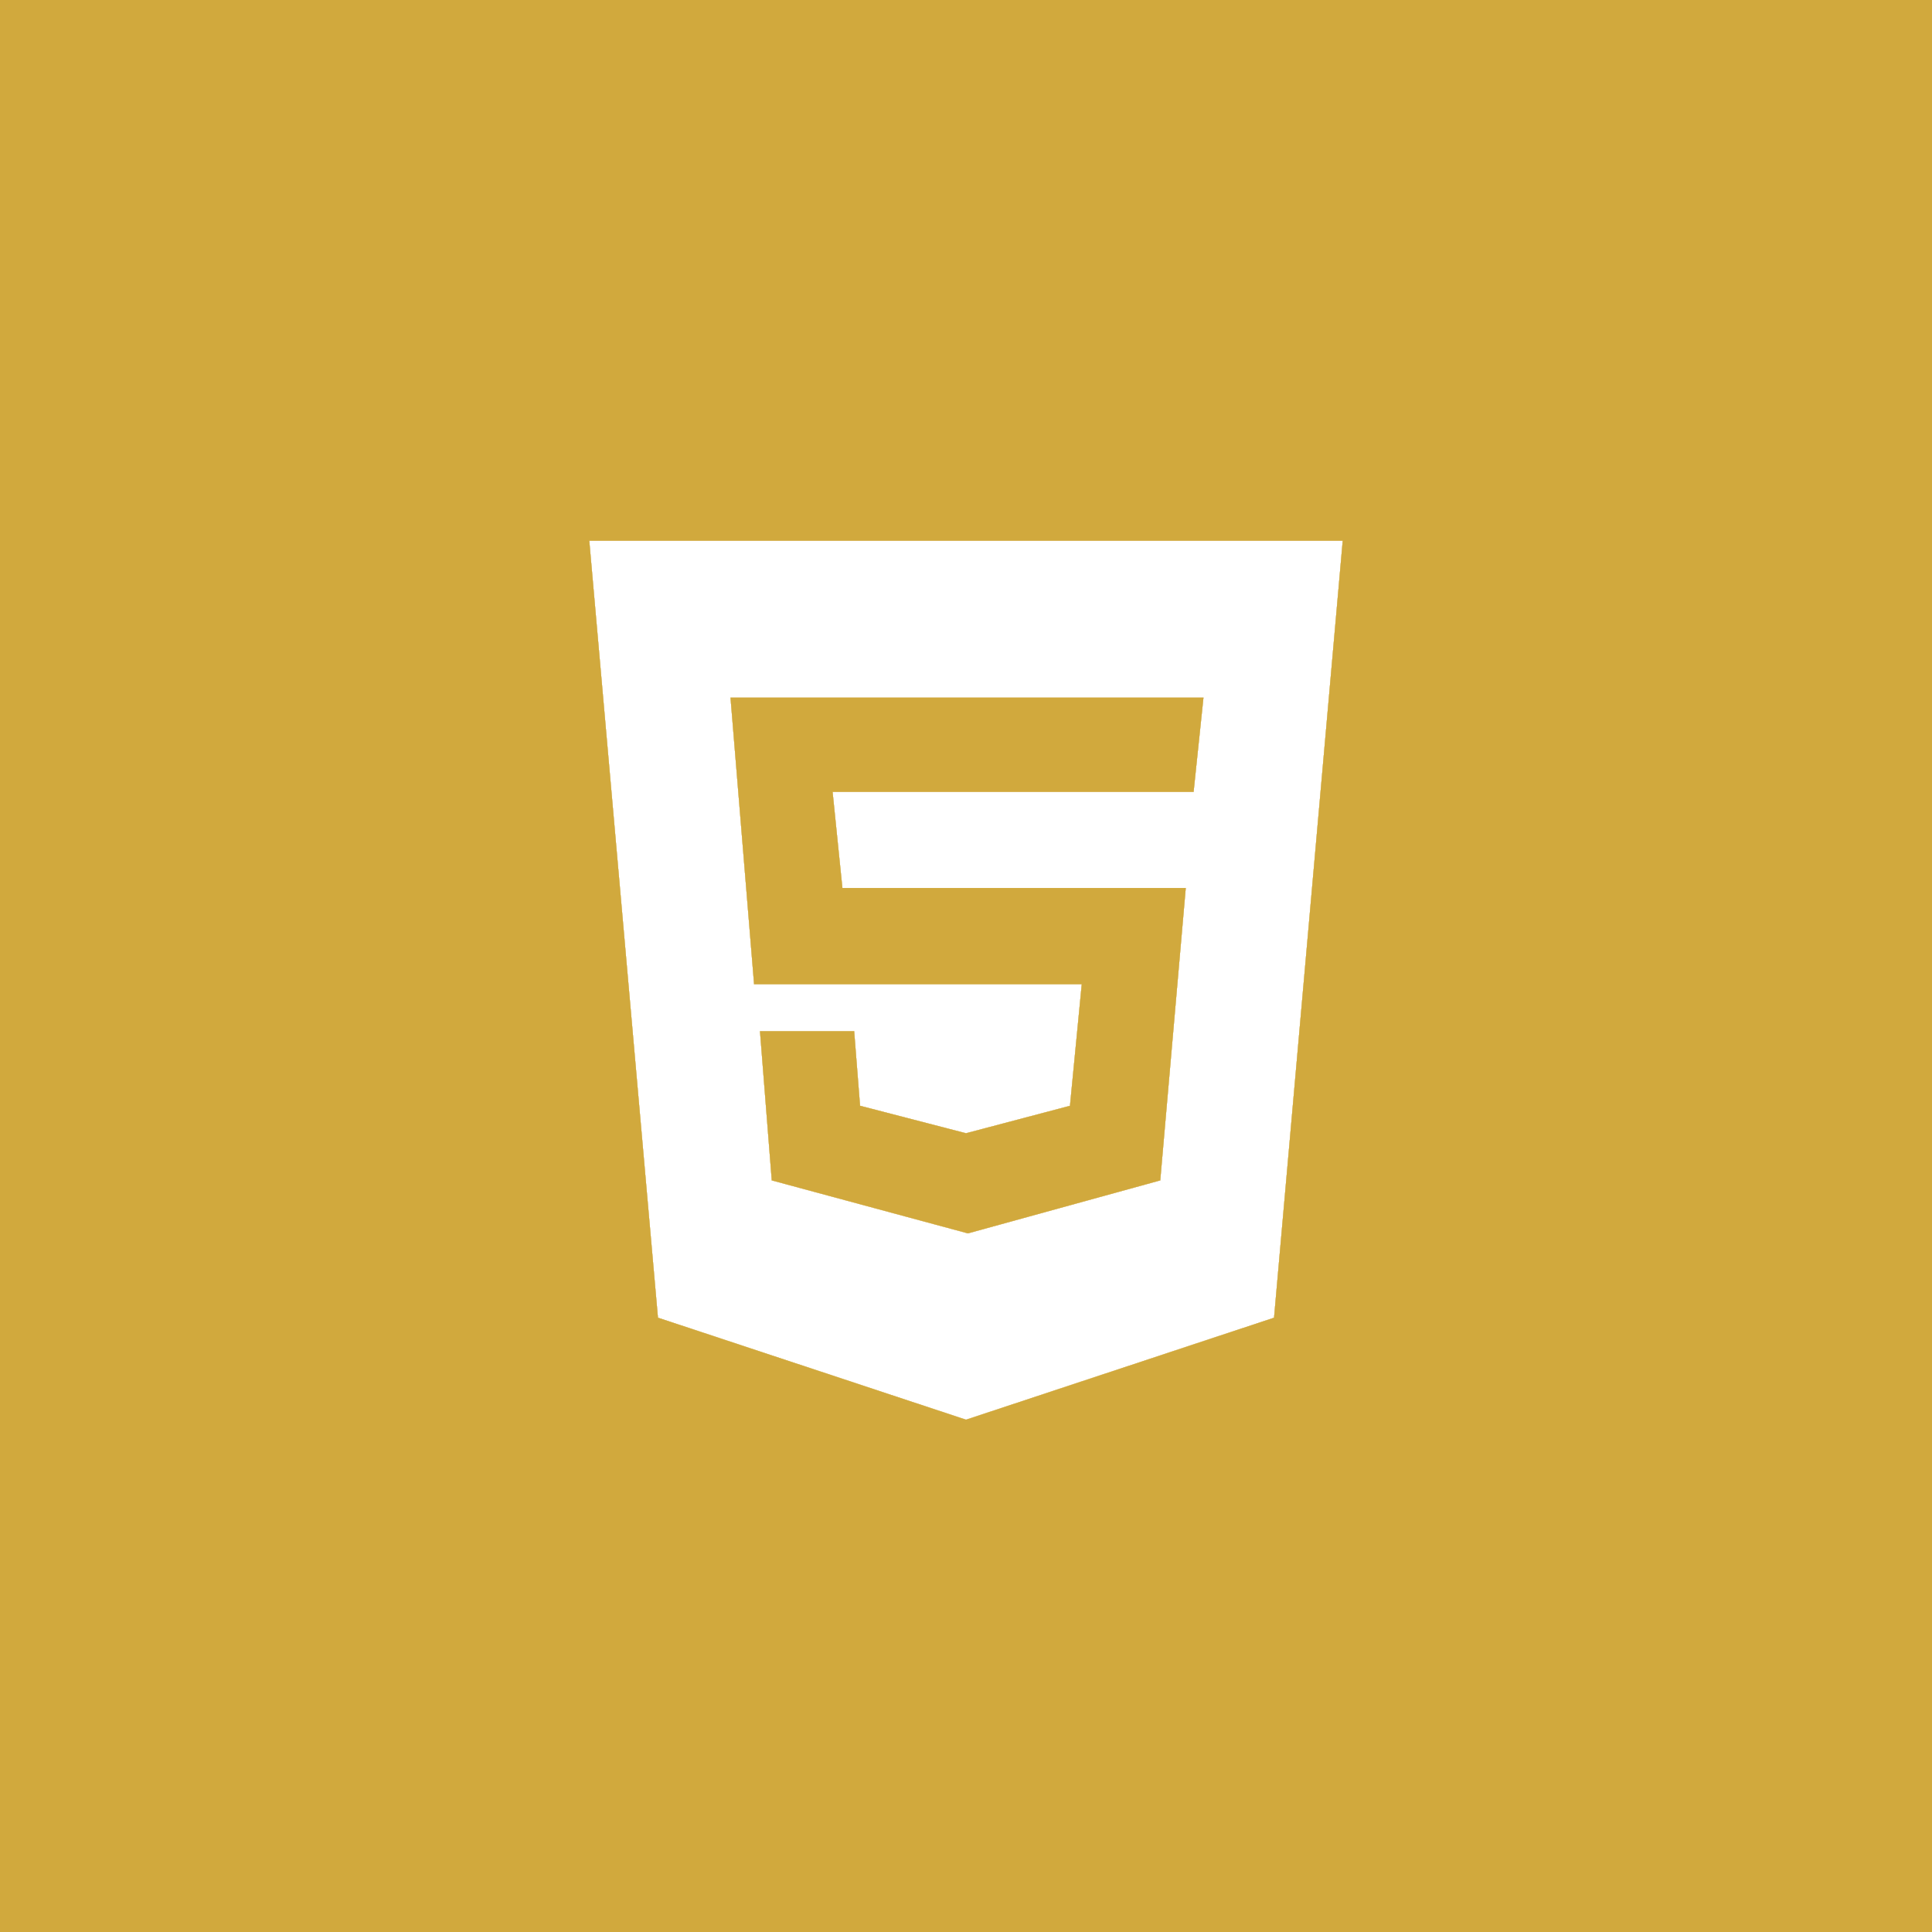
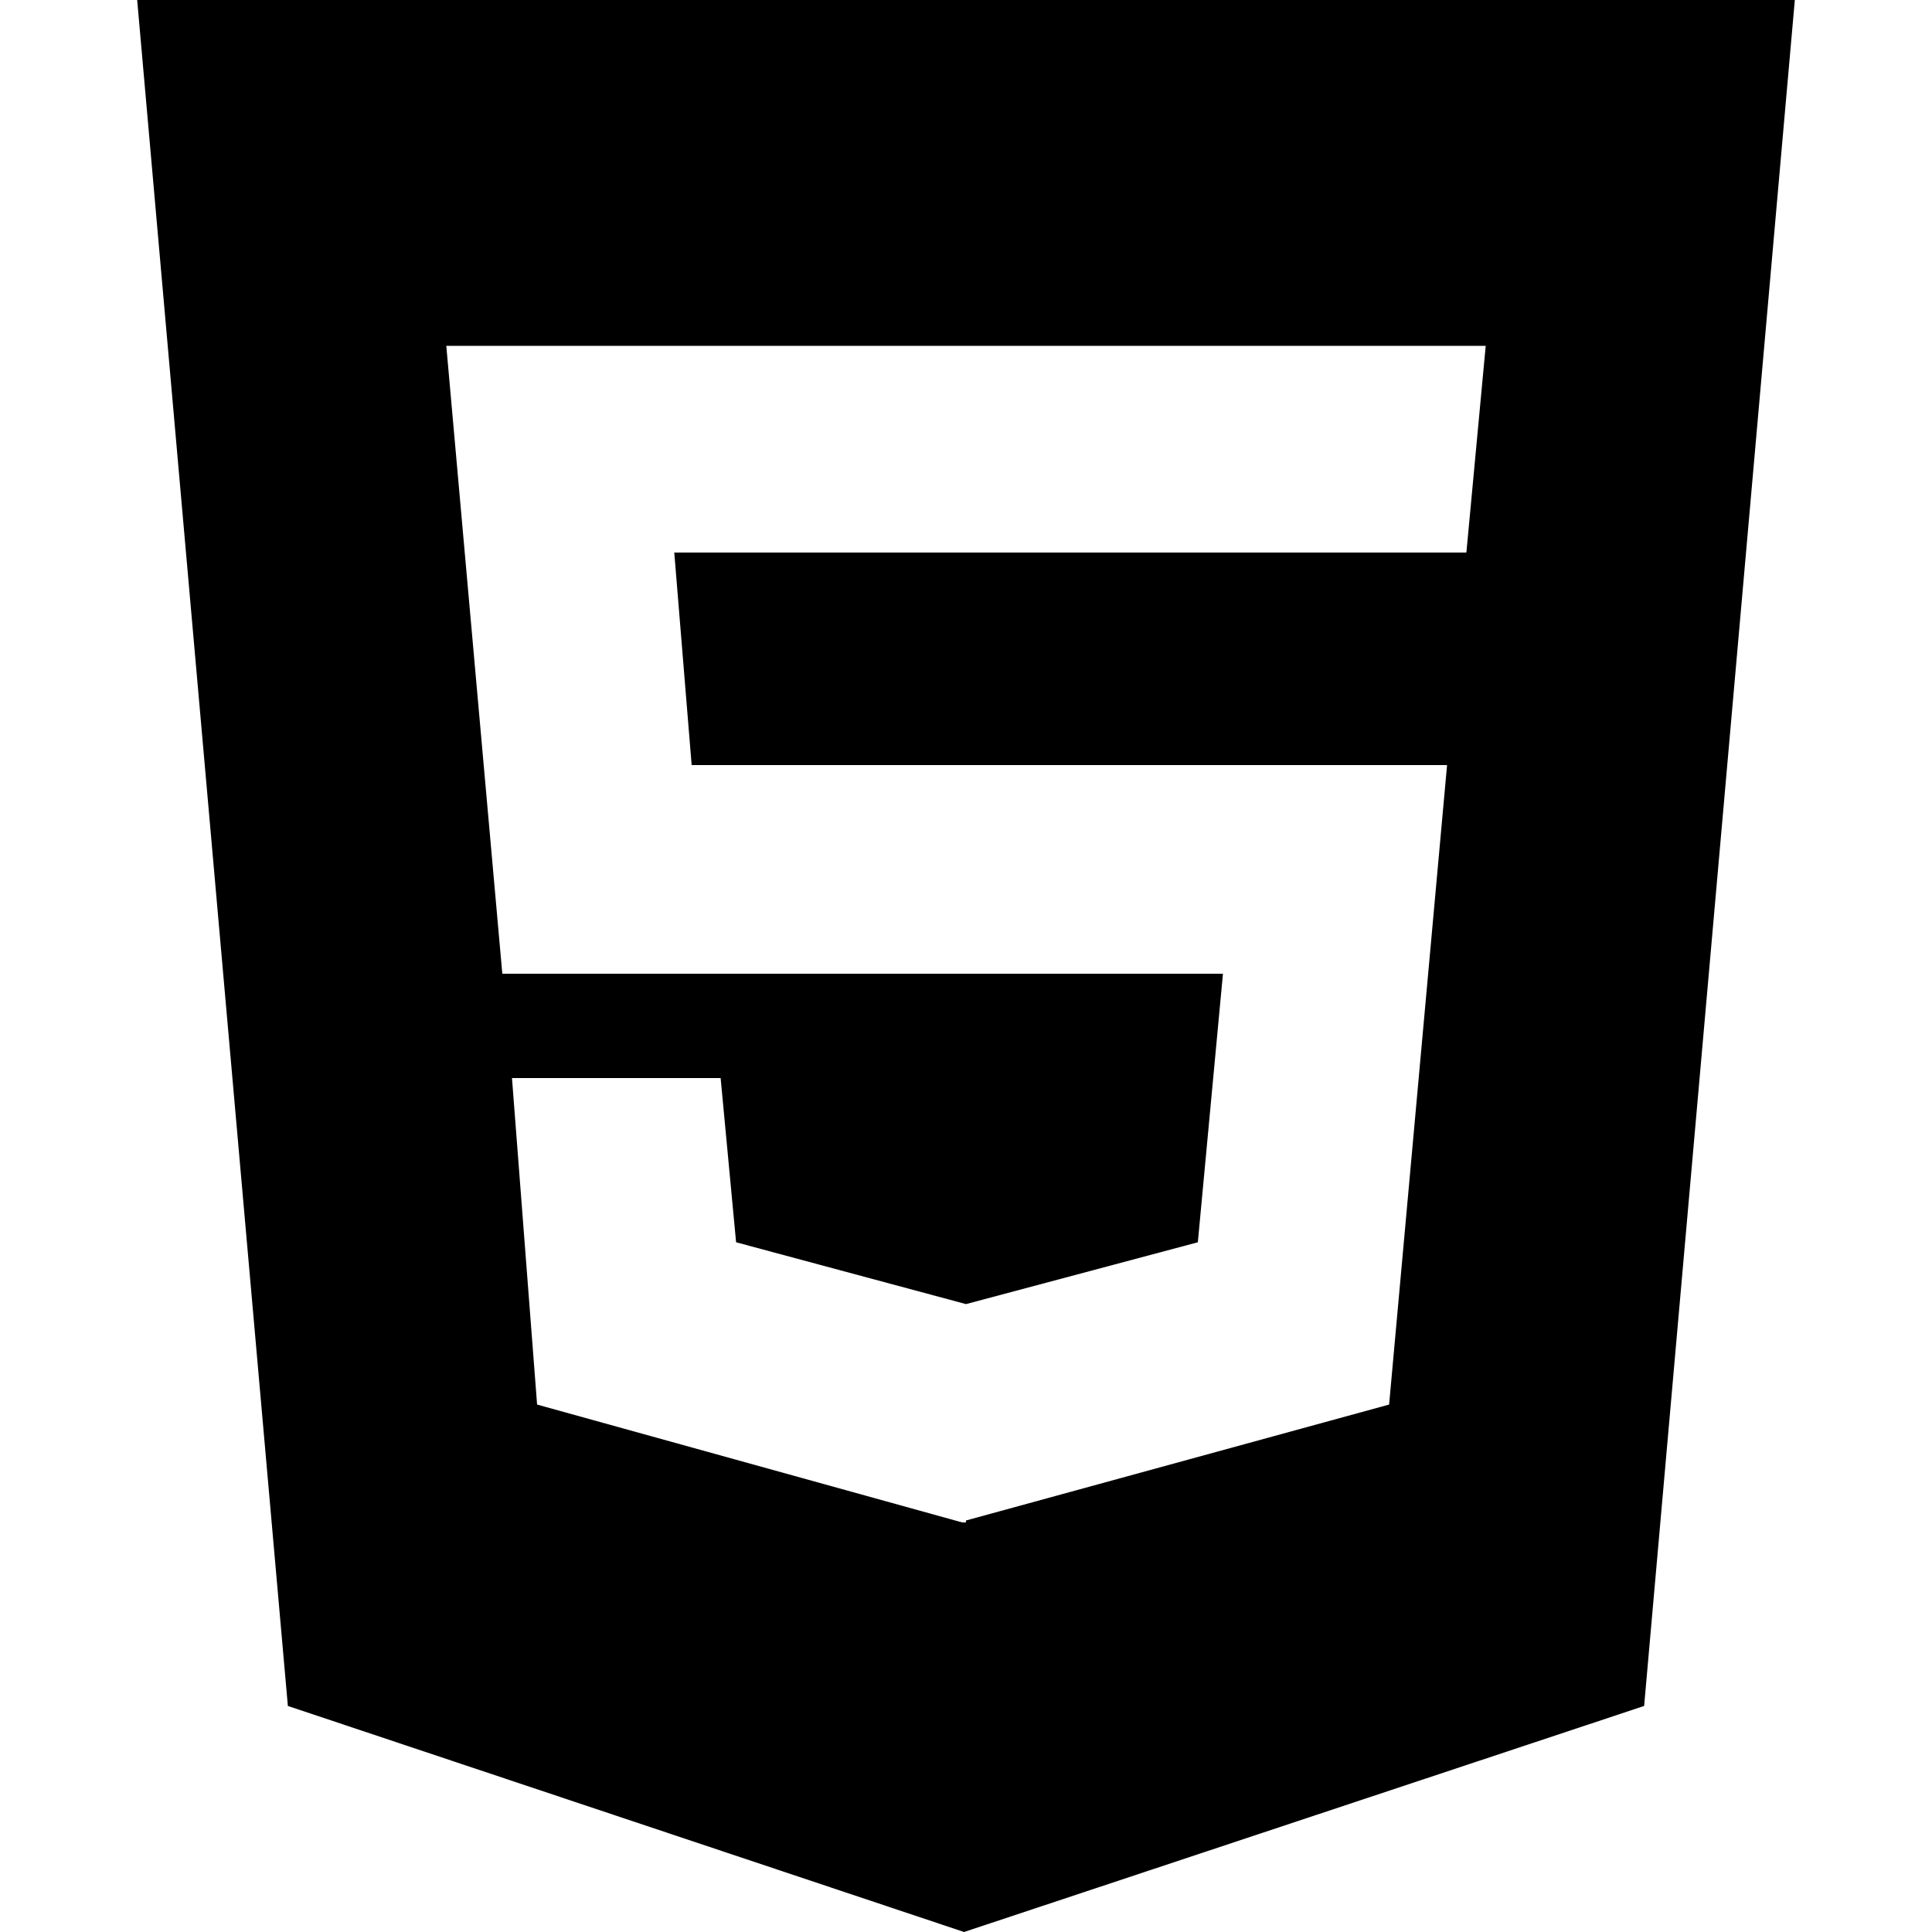
- <svg xmlns="http://www.w3.org/2000/svg" width="100" height="100" viewBox="0 0 100 100">
-   <defs>
-     <filter id="a" filterUnits="userSpaceOnUse" x="0" y="0" width="100" height="100">
-       <feFlood result="back" flood-color="#fff" flood-opacity="1" />
-       <feBlend in="SourceGraphic" in2="back" />
-     </filter>
-   </defs>
-   <mask maskUnits="userSpaceOnUse" x="0" y="0" width="100" height="100" id="b">
-     <path d="M30.5 27.986h39l-3.555 40.22L50 73.485l-15.945-5.28-3.555-40.22zm31.28 13l.51-4.875H37.812l1.22 14.83h16.96l-.61 6.296L50 58.658l-5.484-1.422-.305-3.86h-4.874l.61 7.72L50.1 63.838l9.954-2.742 1.32-15.133H43.602l-.508-4.977H61.78z" filter="url(#a)" />
-   </mask>
-   <path mask="url(#b)" fill="#D1A93D" d="M0 0h100v100H0z" />
-   <defs>
-     <filter id="c" filterUnits="userSpaceOnUse" x="120" y="0" width="100" height="100">
-       <feFlood result="back" flood-color="#fff" flood-opacity="1" />
-       <feBlend in="SourceGraphic" in2="back" />
-     </filter>
-   </defs>
-   <mask maskUnits="userSpaceOnUse" x="120" y="0" width="100" height="100" id="d">
-     <path d="M150.5 27.986h39l-3.555 40.22L170 73.485l-15.945-5.28-3.555-40.22zm31.79 8.125h-24.58l.61 4.774h12.492l-12.086 5.078.406 4.672h16.86l-.407 6.297-5.484 1.524-5.382-1.32-.305-3.86h-4.977l.61 7.517 10.054 2.946 9.953-2.945 1.32-14.827H170.1l11.68-5.078.51-4.774z" filter="url(#c)" />
-   </mask>
-   <path mask="url(#d)" fill="#D1A93D" d="M120 0h100v100H120z" />
-   <defs>
-     <filter id="e" filterUnits="userSpaceOnUse" x="240" y="0" width="100" height="100">
-       <feFlood result="back" flood-color="#fff" flood-opacity="1" />
-       <feBlend in="SourceGraphic" in2="back" />
-     </filter>
-   </defs>
-   <mask maskUnits="userSpaceOnUse" x="240" y="0" width="100" height="100" id="f">
-     <path d="M307.875 27.986c1.354 0 2.505.474 3.453 1.422s1.422 2.1 1.422 3.453v35.75c0 1.355-.474 2.506-1.422 3.454s-2.1 1.422-3.453 1.422h-35.75c-1.354 0-2.505-.474-3.453-1.422s-1.422-2.1-1.422-3.453V32.86c0-1.353.474-2.504 1.422-3.452s2.1-1.422 3.453-1.422h35.75zM292.03 63.432V48.908h-4.265V63.43c0 1.017-.203 1.71-.61 2.083s-.964.56-1.675.56-1.27-.204-1.676-.61c-.34-.27-.71-.778-1.117-1.523l-3.453 2.03c1.22 2.642 3.352 3.962 6.398 3.962 1.964 0 3.52-.542 4.672-1.625s1.727-2.708 1.727-4.875zm10.056 6.5c2.1 0 3.81-.524 5.13-1.574s1.98-2.522 1.98-4.418c0-1.692-.475-3.047-1.423-4.063-.88-.88-2.302-1.76-4.266-2.64l-1.016-.407c-1.015-.474-1.71-.88-2.08-1.22s-.56-.794-.56-1.37.187-1.033.56-1.37.862-.51 1.472-.51 1.134.136 1.574.407.83.744 1.168 1.422l3.352-2.134c-.677-1.22-1.507-2.1-2.488-2.64s-2.184-.814-3.605-.814c-1.896 0-3.42.542-4.57 1.625-1.15 1.084-1.727 2.438-1.727 4.063s.474 2.98 1.422 4.063c.813.88 2.065 1.66 3.758 2.336l1.016.507c1.22.542 1.997.948 2.336 1.22.542.405.813.93.813 1.573s-.27 1.168-.812 1.574-1.253.61-2.133.61c-1.692 0-3.08-.88-4.164-2.642l-3.452 2.03c.677 1.287 1.625 2.337 2.844 3.15 1.353.813 2.978 1.22 4.874 1.22z" filter="url(#e)" />
-   </mask>
-   <path mask="url(#f)" fill="#D1A93D" d="M240 0h100v100H240z" />
-   <path fill="#D1A93D" d="M360 0h100v100H360z" />
-   <path d="M410 25.55c4.536 0 8.734 1.133 12.594 3.4s6.923 5.333 9.19 9.192 3.403 8.057 3.403 12.594c0 4.537-1.134 8.734-3.402 12.594s-5.332 6.923-9.19 9.19-8.06 3.403-12.595 3.403-8.734-1.134-12.594-3.402-6.923-5.33-9.19-9.19-3.403-8.057-3.403-12.594c0-4.537 1.134-8.734 3.402-12.594s5.332-6.923 9.19-9.19 8.06-3.403 12.595-3.403zm-22.648 25.186c0 4.4 1.168 8.43 3.504 12.086s5.434 6.433 9.293 8.328L389.28 41.494c-1.287 2.912-1.93 5.992-1.93 9.242zm25.796-10.664l8.125 24.375 2.438-8.023c.543-1.828.915-3.115 1.118-3.86.34-1.15.508-2.132.508-2.944 0-1.287-.203-2.505-.61-3.656-.27-.745-.71-1.625-1.32-2.64l-.304-.407c-.61-1.083-1.05-1.896-1.32-2.438-.406-.88-.61-1.694-.61-2.44 0-1.082.373-2.03 1.118-2.843s1.66-1.22 2.742-1.22l.305.103c-2.1-1.896-4.452-3.37-7.06-4.418s-5.365-1.574-8.276-1.574c-3.858 0-7.464.914-10.815 2.742s-6.043 4.3-8.074 7.414l1.423.102c1.016 0 2.336-.068 3.96-.203l2.032-.102c.406 0 .694.136.863.407s.203.576.102.914-.355.51-.762.51l-2.64.202 8.327 24.578 4.875-14.828-3.453-9.648-2.438-.305c-.34 0-.576-.153-.712-.458s-.118-.61.05-.914.458-.457.864-.457l2.133.103c1.625.135 2.91.203 3.86.203s2.233-.068 3.858-.203l2.133-.102c.34 0 .61.136.813.407s.236.576.1.914-.405.51-.812.51c-.88.067-1.727.134-2.54.202zM410 73.385c2.573 0 5.078-.44 7.516-1.32l-.203-.305-6.906-19.094-6.805 19.805c2.098.61 4.23.915 6.398.915zm11.375-3.047c3.453-2.03 6.195-4.773 8.227-8.227s3.047-7.243 3.047-11.374c0-3.86-.915-7.482-2.743-10.867.067.744.102 1.522.102 2.335 0 2.505-.576 5.213-1.728 8.125l-6.907 20.008z" />
-   <path fill="#D1A93D" d="M480 0h100v100H480z" />
-   <path d="M546.25 72.014c0 1.354-.474 2.505-1.422 3.453s-2.1 1.422-3.453 1.422h-22.75c-1.354 0-2.505-.475-3.453-1.423s-1.422-2.1-1.422-3.453v-42.25c0-1.354.474-2.505 1.422-3.453s2.1-1.42 3.453-1.42h22.75c1.354 0 2.505.473 3.453 1.42s1.422 2.1 1.422 3.454v42.25zm-4.875-41.64c0-.136-.067-.272-.203-.407s-.27-.203-.406-.203h-21.53c-.137 0-.272.068-.407.203s-.204.27-.204.406v41.03c0 .137.067.272.203.407s.27.203.405.203h21.53c.137 0 .272-.067.407-.203s.203-.27.203-.406v-41.03zm-3.25 3.858c0-.338-.118-.626-.355-.863s-.524-.356-.863-.356h-13.813c-.34 0-.626.12-.863.355s-.354.524-.354.862v26.813c0 .34.118.626.355.863s.525.355.864.355h13.813c.34 0 .626-.118.863-.355s.355-.524.355-.863V34.232zm-5.84 35.192c-.644.644-1.405.965-2.285.965s-1.642-.322-2.285-.966-.965-1.405-.965-2.285.32-1.643.965-2.286 1.405-.965 2.285-.965 1.642.32 2.285.964.965 1.405.965 2.285-.32 1.64-.965 2.284z" />
-   <defs>
-     <filter id="g" filterUnits="userSpaceOnUse" x="-120" y="0" width="100" height="100">
-       <feFlood result="back" flood-color="#fff" flood-opacity="1" />
-       <feBlend in="SourceGraphic" in2="back" />
-     </filter>
-   </defs>
-   <mask maskUnits="userSpaceOnUse" x="-120" y="0" width="100" height="100" id="h">
-     <path d="M-54.055 56.932c.542.406 1.016 1.016 1.422 1.828.813 1.558 1.05 3.352.71 5.383-.473 2.708-2.064 4.57-4.772 5.586-.542 1.218-1.286 2.233-2.234 3.046-1.285 1.15-2.81 1.794-4.57 1.93-1.624 1.354-3.79 2.03-6.5 2.03s-4.84-.643-6.397-1.93c-1.76-.202-3.284-.88-4.57-2.03-.948-.813-1.727-1.828-2.336-3.047-2.708-1.017-4.3-2.88-4.773-5.587-.27-1.422-.203-2.776.203-4.063.27-.88.677-1.66 1.22-2.336l.71-.813c.136.88.423 1.71.863 2.49s.965 1.437 1.574 1.98c.27-1.83.406-3.928.406-6.298 0-.678-.17-1.287-.508-1.828-.27-.406-.508-.678-.71-.813l-.814-.507c-1.286-.678-2.2-1.252-2.742-1.727-.948-.813-1.422-1.727-1.422-2.742 0-.677.203-1.287.61-1.828.202-.27.54-.576 1.015-.914l.202-.203c.27-.204.406-.374.406-.51.203-.405.32-1.082.355-2.03s-.017-1.523-.152-1.727c-.27-.338-.54-.78-.812-1.32-.474-1.016-.61-1.913-.406-2.69s.677-1.338 1.422-1.677c.542-.27 1.22-.44 2.03-.508l.103-.61c.067-.337.102-.608.102-.812-.068-.61-.17-.982-.306-1.117-.34-.543-.914-1.017-1.727-1.423-.61-.27-1.016-.406-1.22-.406l-1.218-.202.812-1.016c.34-.27.778-.542 1.32-.813 1.016-.61 2.133-.915 3.352-.915.813 0 1.625.135 2.438.406 1.828.543 3.52 1.863 5.078 3.962l.61-.203c-.068-.814.1-1.626.507-2.44.27-.676.66-1.25 1.168-1.726s.897-.71 1.168-.71v.304c.067 1.354.305 2.167.71 2.438.272-1.896 1.592-3.25 3.962-4.063-.406 1.15-.34 2.404.203 3.758.61-.54 1.22-.947 1.828-1.218.406-.203.778-.305 1.117-.305h.508l-.608 1.32c-.406 1.016-.508 1.862-.305 2.54l.914.304c1.56-2.098 3.25-3.418 5.08-3.96.812-.27 1.64-.406 2.487-.406s1.676.135 2.488.406c.542.203 1.05.508 1.523.914.406.203.61.338.61.406l.812 1.016-1.22.203c-.202 0-.608.134-1.218.405-.813.338-1.388.813-1.727 1.422-.136.135-.203.508-.203 1.117-.067.203-.034.474.102.813v.61c.813 0 1.49.168 2.03.507.746.338 1.22.897 1.423 1.676s.067 1.676-.406 2.69c-.27.61-.507 1.034-.71 1.27s-.288.83-.254 1.778.152 1.625.355 2.03c.068.136.204.306.407.51l.203.1c.474.407.813.746 1.016 1.017.406.542.61 1.15.61 1.828 0 1.016-.475 1.93-1.423 2.742-.542.474-1.456 1.05-2.742 1.727l-.812.406c-.203.203-.44.508-.71.914-.34.54-.51 1.15-.51 1.828 0 2.37.137 4.47.407 6.297 1.425-1.215 2.237-2.705 2.44-4.465zm-29.554-5.79c.475.272.898.712 1.27 1.32s.594 1.32.66 2.134c.137 1.692.035 4.266-.304 7.72 1.016.405 2.336.643 3.96.71.272-.474.475-.914.61-1.32l1.117-2.844c.745-1.828 1.253-3.013 1.523-3.555-.406 2.98-1.185 6.026-2.336 9.14.406-.066.813-.1 1.22-.1h11.882c.406 0 .778.033 1.117.1-1.152-3.113-1.93-6.127-2.337-9.038.27.473.778 1.624 1.523 3.452l1.117 2.844c.136.406.34.847.61 1.32 1.624-.067 2.944-.305 3.96-.71-.34-3.454-.44-6.027-.305-7.72.067-.813.288-1.523.66-2.133s.796-1.05 1.27-1.32l.813-.508c1.017-.542 1.728-.982 2.134-1.32.677-.542 1.016-1.1 1.016-1.676s-.085-.983-.254-1.22-.39-.457-.66-.66l-.305-.305c.137.88.238 1.388.306 1.523l-.406-.508c-.203-.406-.406-.88-.61-1.422-.27-.813-.473-1.66-.608-2.54-.067-.608-.05-1.37.05-2.284s.255-1.608.458-2.082v1.422l.203-.203c.27-.27.508-.642.71-1.116.272-.61.356-1.117.255-1.523s-.34-.693-.71-.862-.898-.254-1.575-.254c-.948 0-2.065.203-3.352.61-1.76.54-3.926 1.827-6.5 3.858l-.608.406.406-.61c.34-.608.813-1.218 1.422-1.827 1.22-1.286 2.54-2.267 3.96-2.944-.338-.406-1.082-.914-2.233-1.523-2.167-1.016-4.672-1.523-7.516-1.523s-5.348.508-7.515 1.523c-1.15.61-1.896 1.15-2.234 1.625 1.423.61 2.743 1.557 3.962 2.844.61.61 1.083 1.22 1.422 1.828l.406.61-.61-.407c-2.572-2.03-4.738-3.318-6.5-3.86-1.285-.405-2.402-.608-3.35-.608-.678 0-1.203.084-1.575.254s-.61.456-.71.862.016.914.354 1.523c.202.406.405.78.608 1.117l.203.203v-1.422c.204.406.356 1.083.458 2.03s.118 1.728.05 2.337c-.066.88-.27 1.727-.608 2.54-.136.54-.34 1.015-.61 1.42l-.405.51c.136-.136.237-.644.305-1.524l-.305.305c-.27.204-.474.424-.61.66s-.202.644-.202 1.22.305 1.134.914 1.676c.406.338 1.117.78 2.133 1.32l.102.102c.337.2.573.336.71.405zm-2.335 14.727c.542.947 1.354 1.675 2.438 2.183s2.234.762 3.453.762c-.474-1.354-.34-2.438.406-3.25l.914-1.117c-1.692-.067-3.183-.406-4.47-1.016-1.557-.813-2.605-2.03-3.147-3.656-.34.34-.475 1.15-.407 2.438 0 1.488.27 2.707.812 3.655zm1.117-36.563c.27 0 .575-.034.914-.102 1.083 0 2.03.305 2.844.914 1.016.744 1.727 1.522 2.133 2.335l1.22-.61c-1.152-1.76-2.44-2.843-3.86-3.25-.542-.202-1.117-.304-1.727-.304-.88 0-1.727.17-2.54.51.34.134.677.304 1.016.507zm1.523 14.625c.067-.61.305-1.016.71-1.22-.473-.134-.913-.27-1.32-.405 1.83-.406 3.657-.135 5.485.813 1.083.61 2.065 1.422 2.945 2.438.474.61 1.05.982 1.727 1.117.406.068.847.068 1.32 0l.61-.203c0 .542-.22 1-.66 1.37s-.966.56-1.575.56c.067.677-.136 1.422-.61 2.234l-.71 1.117c.34-1.016.406-1.896.203-2.64l-.305-.814c-.813.744-1.896.947-3.25.608-1.016-.27-1.794-.677-2.336-1.22-.814-.88-1.254-2.03-1.32-3.452-.204.406-.34.948-.407 1.625l-.305-.507c-.135-.474-.203-.947-.203-1.42zm2.946-10.563c-.27-1.017-.693-1.76-1.27-2.235s-1.27-.71-2.08-.71l.304.304c.203.405.34 1.015.406 1.827s.203 1.388.406 1.727l1.22.305c.202-.408.54-.815 1.015-1.22zm-.913 36.866c.813 1.22 1.828 2.1 3.047 2.64-.406-.608-.813-1.387-1.22-2.335-.676-.066-1.285-.168-1.827-.304zm.914-26.507c-.202.608-.253 1.286-.15 2.03s.39 1.287.862 1.625c.677.542 1.422.745 2.234.61.542 0 1.083-.17 1.625-.51-.405-.54-1.03-1.15-1.878-1.827s-1.743-1.32-2.69-1.93zM-70 75.313c4.198 0 7.075-2.2 8.633-6.602.34-1.016.305-1.777-.102-2.285s-1.252-.762-2.538-.762h-11.984c-1.286 0-2.133.254-2.54.762s-.44 1.304-.1 2.387c1.557 4.333 4.434 6.5 8.632 6.5zm-2.336-7.82c-.203-.203-.508-.305-.914-.305h-2.945c-.474 0-.813.1-1.016.304s-.238.474-.103.813c.27.677.745 1.32 1.422 1.93.338.27.727.406 1.167.406s.83-.136 1.168-.406c.61-.677 1.05-1.354 1.32-2.03.068-.272.035-.51-.1-.713zm-.406-25.492l.914.914c.677.61 1.286.914 1.828.914s1.15-.305 1.828-.914l.914-.914c-.88.542-1.794.813-2.742.813s-1.862-.272-2.742-.813zm6.804 6.398c-.61 0-1.134-.186-1.574-.56s-.66-.83-.66-1.37h.102c.27.203.644.305 1.117.305.948 0 1.76-.406 2.438-1.22.88-1.015 1.862-1.827 2.945-2.437 1.828-.948 3.656-1.22 5.484-.813-.406.135-.847.27-1.32.406.406.204.644.61.71 1.22 0 .474-.066.948-.202 1.422l-.305.508c-.067-.61-.203-1.15-.406-1.625-.135 1.422-.574 2.573-1.32 3.453-.54.542-1.32.948-2.335 1.22-1.286.337-2.37.134-3.25-.61l-.305.813c-.136.475-.136 1.05 0 1.728l.305.914-.813-1.117c-.474-.813-.677-1.557-.61-2.235zm3.15 19.094c-.204-.136-.51-.237-.915-.305h-3.047c-.406 0-.694.1-.863.304s-.22.44-.152.71c.27.61.71 1.254 1.32 1.93.34.34.728.51 1.168.51s.83-.17 1.168-.51c.678-.54 1.152-1.15 1.423-1.827.135-.34.1-.61-.102-.813zm-1.32-20.008v.102h-.103c.54.27 1.05.44 1.522.508.88.068 1.66-.17 2.336-.71.474-.34.762-.88.863-1.626s.052-1.422-.15-2.03c-.95.608-1.846 1.25-2.692 1.93s-1.44 1.285-1.777 1.826zm5.686-18.89c-1.422.406-2.708 1.49-3.86 3.25l1.22.61c.406-.814 1.117-1.592 2.133-2.337.814-.61 1.762-.915 2.845-.915.34 0 .644.034.914.102.338-.203.676-.373 1.015-.508-.813-.34-1.66-.51-2.54-.51-.61 0-1.185.103-1.727.306zm-3.35 44.28c1.218-.54 2.268-1.42 3.147-2.64-.677.136-1.32.203-1.93.203-.406 1.015-.812 1.828-1.218 2.437zm7.717-7.007c.542-.95.847-2.134.914-3.556 0-1.354-.17-2.167-.51-2.438-.473 1.558-1.522 2.742-3.147 3.555-1.22.61-2.675.95-4.367 1.017l.813 1.117c.744.813.88 1.896.405 3.25 1.22 0 2.37-.254 3.453-.762s1.895-1.235 2.437-2.183zm-2.234-35.446c-.744 0-1.42.237-2.03.71s-1.05 1.22-1.32 2.235c.406.405.745.812 1.016 1.218l1.22-.305c.202-.338.338-.93.405-1.777s.204-1.44.407-1.777l.304-.306z" filter="url(#g)" />
-   </mask>
-   <path mask="url(#h)" fill="#D1A93D" fill-opacity=".6" d="M-120 0h100v100h-100z" />
-   <path fill="#D1A93D" fill-opacity=".6" d="M600 0h100v100H600z" />
-   <text transform="translate(630.5 70.236)" font-family="'FontAwesome5BrandsRegular'" font-size="52"></text>
+ <svg xmlns="http://www.w3.org/2000/svg" viewBox="0 0 100 100">
+   <path d="M92.9 0l-7.8 88.3L49.9 100l-35-11.7L7.1 0h85.8zm-16 17.9H23.1L26 50.4h37.3L62 64.3l-12 3.2-11.9-3.2-.8-8.5H26.5l1.3 16.9 22 6.1h.2v-.1l21.9-6 3-33.1H35.8l-.9-11h41l1-10.7z" />
</svg>
